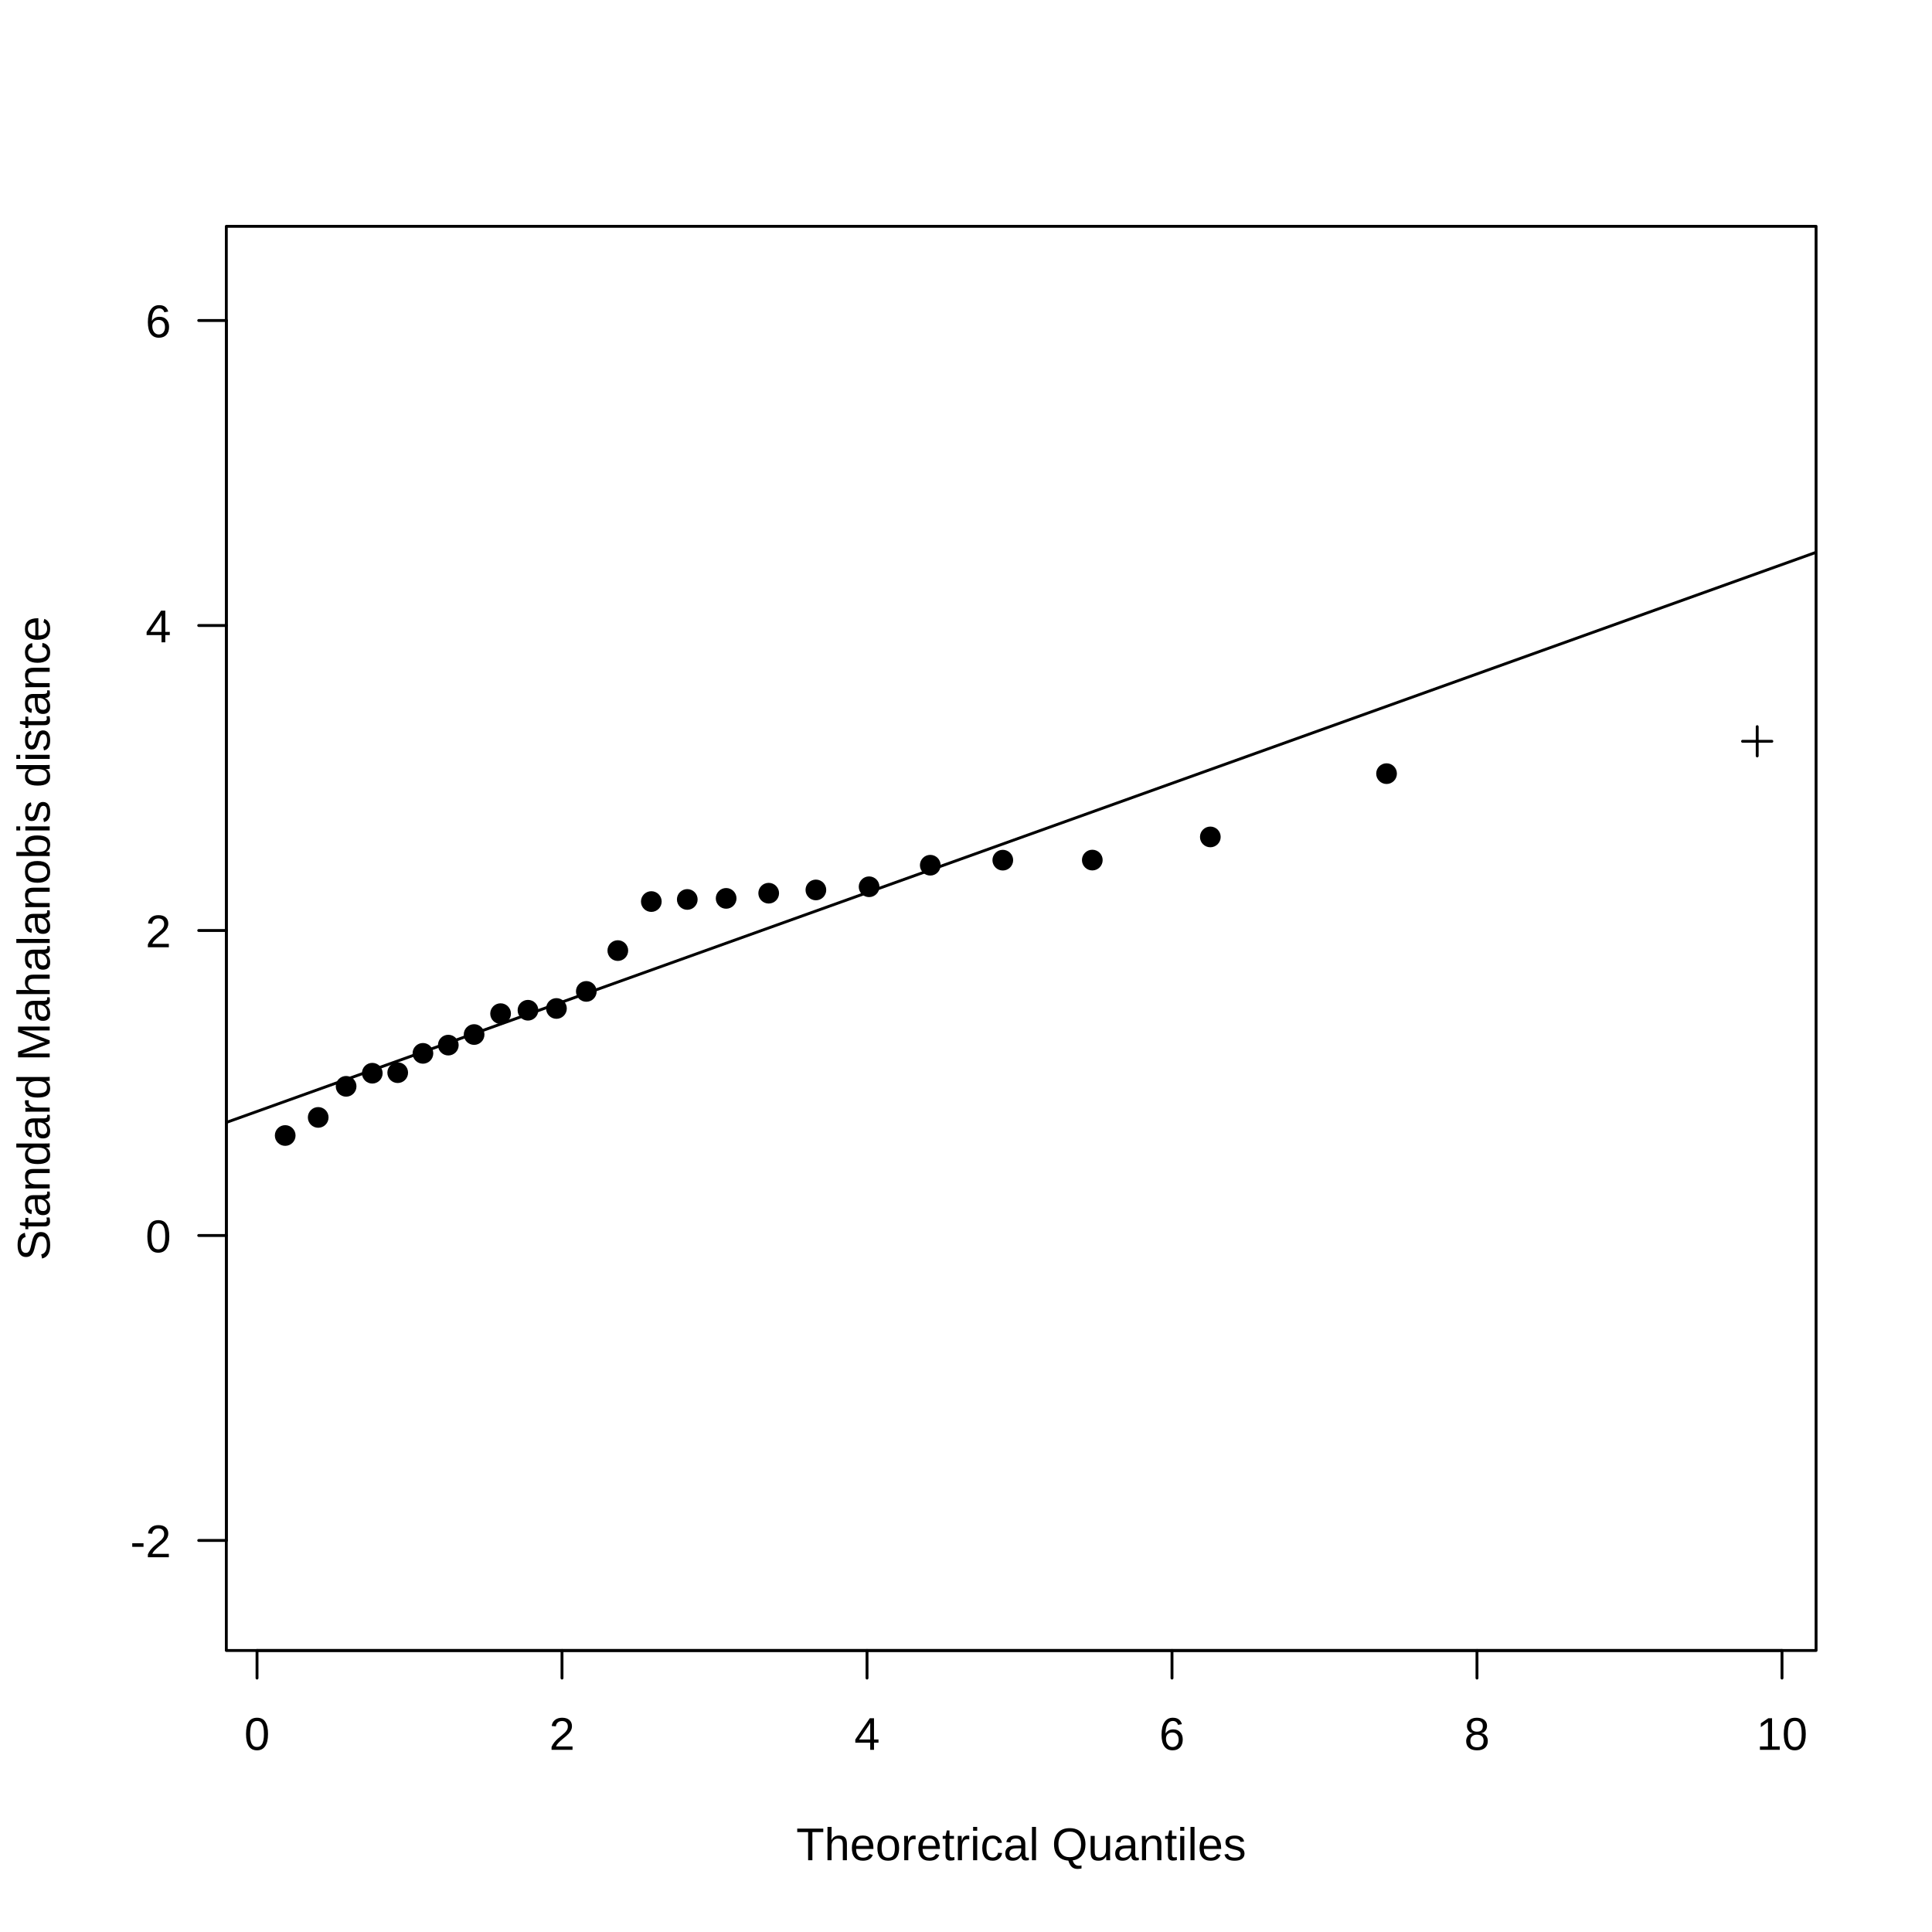
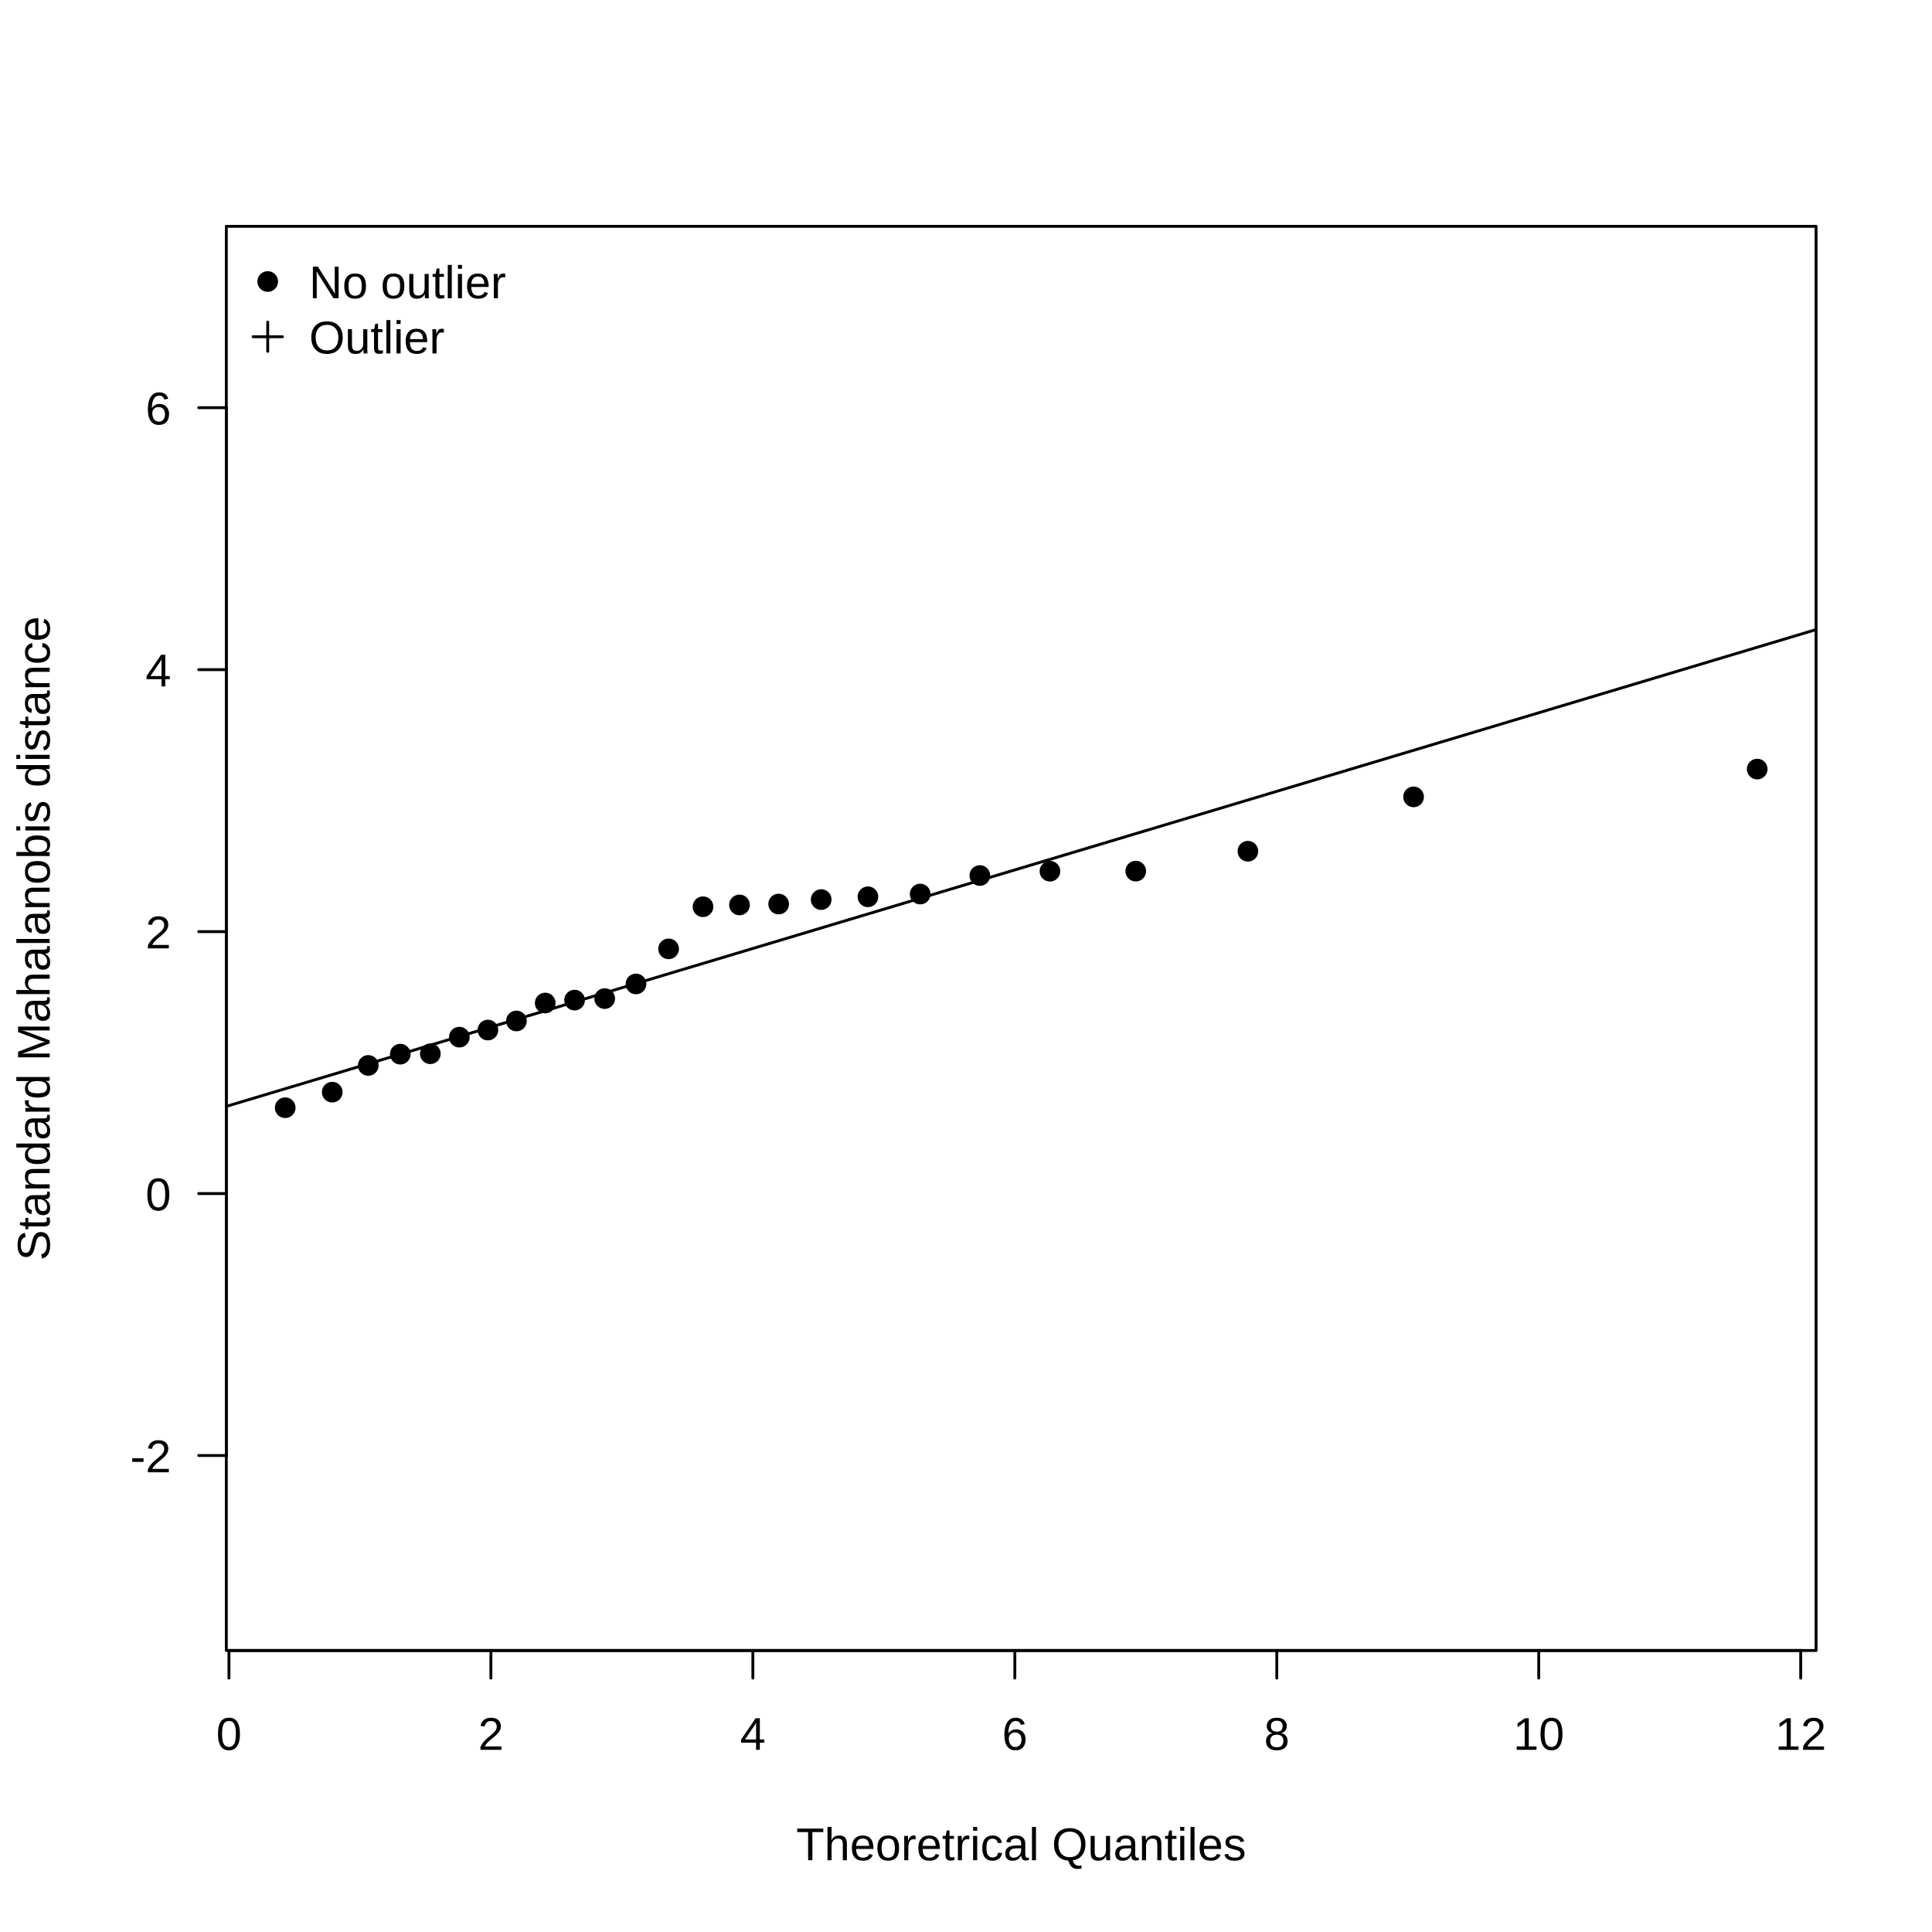
<svg xmlns="http://www.w3.org/2000/svg" class="svglite" width="504.00pt" height="504.00pt" viewBox="0 0 504.00 504.00">
  <defs>
    <style type="text/css">
    .svglite line, .svglite polyline, .svglite polygon, .svglite path, .svglite rect, .svglite circle {
      fill: none;
      stroke: #000000;
      stroke-linecap: round;
      stroke-linejoin: round;
      stroke-miterlimit: 10.00;
    }
    .svglite text {
      white-space: pre;
    }
  </style>
  </defs>
  <rect width="100%" height="100%" style="stroke: none; fill: #FFFFFF;" />
  <defs>
    <clipPath id="cpMC4wMHw1MDQuMDB8MC4wMHw1MDQuMDA=">
      <rect x="0.00" y="0.00" width="504.00" height="504.00" />
    </clipPath>
  </defs>
  <g clip-path="url(#cpMC4wMHw1MDQuMDB8MC4wMHw1MDQuMDA=)">
</g>
  <defs>
    <clipPath id="cpNTkuMDR8NDczLjc2fDU5LjA0fDQzMC41Ng==">
      <rect x="59.04" y="59.04" width="414.72" height="371.52" />
    </clipPath>
  </defs>
  <g clip-path="url(#cpNTkuMDR8NDczLjc2fDU5LjA0fDQzMC41Ng==)">
-     <line x1="59.04" y1="292.81" x2="473.76" y2="144.08" style="stroke-width: 0.75;" />
-     <circle cx="74.40" cy="296.22" r="2.70" style="stroke-width: 0.75; stroke: none; fill: #000000;" />
-     <circle cx="83.01" cy="291.50" r="2.70" style="stroke-width: 0.75; stroke: none; fill: #000000;" />
-     <circle cx="90.29" cy="283.39" r="2.70" style="stroke-width: 0.75; stroke: none; fill: #000000;" />
-     <circle cx="97.12" cy="279.97" r="2.70" style="stroke-width: 0.75; stroke: none; fill: #000000;" />
-     <circle cx="103.75" cy="279.83" r="2.70" style="stroke-width: 0.75; stroke: none; fill: #000000;" />
-     <circle cx="110.33" cy="274.79" r="2.70" style="stroke-width: 0.75; stroke: none; fill: #000000;" />
-     <circle cx="116.95" cy="272.64" r="2.70" style="stroke-width: 0.75; stroke: none; fill: #000000;" />
-     <circle cx="123.68" cy="269.88" r="2.70" style="stroke-width: 0.75; stroke: none; fill: #000000;" />
-     <circle cx="130.59" cy="264.43" r="2.70" style="stroke-width: 0.75; stroke: none; fill: #000000;" />
-     <circle cx="137.73" cy="263.54" r="2.70" style="stroke-width: 0.75; stroke: none; fill: #000000;" />
-     <circle cx="145.16" cy="263.08" r="2.70" style="stroke-width: 0.75; stroke: none; fill: #000000;" />
-     <circle cx="152.95" cy="258.63" r="2.70" style="stroke-width: 0.75; stroke: none; fill: #000000;" />
-     <circle cx="161.17" cy="247.98" r="2.70" style="stroke-width: 0.75; stroke: none; fill: #000000;" />
-     <circle cx="169.91" cy="235.19" r="2.70" style="stroke-width: 0.75; stroke: none; fill: #000000;" />
-     <circle cx="179.29" cy="234.64" r="2.70" style="stroke-width: 0.75; stroke: none; fill: #000000;" />
-     <circle cx="189.43" cy="234.36" r="2.70" style="stroke-width: 0.75; stroke: none; fill: #000000;" />
-     <circle cx="200.53" cy="233.01" r="2.70" style="stroke-width: 0.75; stroke: none; fill: #000000;" />
-     <circle cx="212.84" cy="232.16" r="2.70" style="stroke-width: 0.75; stroke: none; fill: #000000;" />
-     <circle cx="226.72" cy="231.33" r="2.70" style="stroke-width: 0.75; stroke: none; fill: #000000;" />
-     <circle cx="242.68" cy="225.71" r="2.70" style="stroke-width: 0.75; stroke: none; fill: #000000;" />
-     <circle cx="261.60" cy="224.39" r="2.70" style="stroke-width: 0.75; stroke: none; fill: #000000;" />
-     <circle cx="284.95" cy="224.37" r="2.70" style="stroke-width: 0.75; stroke: none; fill: #000000;" />
-     <circle cx="315.74" cy="218.33" r="2.70" style="stroke-width: 0.75; stroke: none; fill: #000000;" />
-     <circle cx="361.71" cy="201.82" r="2.70" style="stroke-width: 0.75; stroke: none; fill: #000000;" />
-     <line x1="454.58" y1="193.38" x2="462.22" y2="193.38" style="stroke-width: 0.75;" />
-     <line x1="458.40" y1="197.20" x2="458.40" y2="189.56" style="stroke-width: 0.75;" />
+     <line x1="59.04" y1="288.62" x2="473.76" y2="164.24" style="stroke-width: 0.75;" />
+     <circle cx="74.40" cy="288.97" r="2.70" style="stroke-width: 0.75; stroke: none; fill: #000000;" />
+     <circle cx="86.67" cy="284.91" r="2.70" style="stroke-width: 0.75; stroke: none; fill: #000000;" />
+     <circle cx="96.07" cy="277.94" r="2.70" style="stroke-width: 0.75; stroke: none; fill: #000000;" />
+     <circle cx="104.42" cy="275.00" r="2.70" style="stroke-width: 0.75; stroke: none; fill: #000000;" />
+     <circle cx="112.26" cy="274.89" r="2.70" style="stroke-width: 0.75; stroke: none; fill: #000000;" />
+     <circle cx="119.83" cy="270.56" r="2.70" style="stroke-width: 0.75; stroke: none; fill: #000000;" />
+     <circle cx="127.28" cy="268.71" r="2.70" style="stroke-width: 0.75; stroke: none; fill: #000000;" />
+     <circle cx="134.72" cy="266.34" r="2.70" style="stroke-width: 0.75; stroke: none; fill: #000000;" />
+     <circle cx="142.23" cy="261.66" r="2.70" style="stroke-width: 0.75; stroke: none; fill: #000000;" />
+     <circle cx="149.89" cy="260.90" r="2.70" style="stroke-width: 0.75; stroke: none; fill: #000000;" />
+     <circle cx="157.75" cy="260.50" r="2.70" style="stroke-width: 0.75; stroke: none; fill: #000000;" />
+     <circle cx="165.91" cy="256.68" r="2.70" style="stroke-width: 0.75; stroke: none; fill: #000000;" />
+     <circle cx="174.42" cy="247.53" r="2.70" style="stroke-width: 0.75; stroke: none; fill: #000000;" />
+     <circle cx="183.39" cy="236.54" r="2.70" style="stroke-width: 0.75; stroke: none; fill: #000000;" />
+     <circle cx="192.91" cy="236.07" r="2.70" style="stroke-width: 0.75; stroke: none; fill: #000000;" />
+     <circle cx="203.13" cy="235.84" r="2.70" style="stroke-width: 0.75; stroke: none; fill: #000000;" />
+     <circle cx="214.22" cy="234.67" r="2.70" style="stroke-width: 0.75; stroke: none; fill: #000000;" />
+     <circle cx="226.42" cy="233.95" r="2.70" style="stroke-width: 0.75; stroke: none; fill: #000000;" />
+     <circle cx="240.05" cy="233.23" r="2.70" style="stroke-width: 0.75; stroke: none; fill: #000000;" />
+     <circle cx="255.61" cy="228.40" r="2.70" style="stroke-width: 0.75; stroke: none; fill: #000000;" />
+     <circle cx="273.90" cy="227.27" r="2.70" style="stroke-width: 0.75; stroke: none; fill: #000000;" />
+     <circle cx="296.28" cy="227.25" r="2.70" style="stroke-width: 0.75; stroke: none; fill: #000000;" />
+     <circle cx="325.54" cy="222.06" r="2.70" style="stroke-width: 0.75; stroke: none; fill: #000000;" />
+     <circle cx="368.76" cy="207.88" r="2.70" style="stroke-width: 0.75; stroke: none; fill: #000000;" />
+     <circle cx="458.40" cy="200.63" r="2.70" style="stroke-width: 0.75; stroke: none; fill: #000000;" />
  </g>
  <g clip-path="url(#cpMC4wMHw1MDQuMDB8MC4wMHw1MDQuMDA=)">
-     <line x1="67.05" y1="430.56" x2="464.87" y2="430.56" style="stroke-width: 0.75;" />
-     <line x1="67.05" y1="430.56" x2="67.05" y2="437.76" style="stroke-width: 0.75;" />
-     <line x1="146.61" y1="430.56" x2="146.61" y2="437.76" style="stroke-width: 0.75;" />
-     <line x1="226.18" y1="430.56" x2="226.18" y2="437.76" style="stroke-width: 0.75;" />
-     <line x1="305.74" y1="430.56" x2="305.74" y2="437.76" style="stroke-width: 0.75;" />
-     <line x1="385.30" y1="430.56" x2="385.30" y2="437.76" style="stroke-width: 0.75;" />
-     <line x1="464.87" y1="430.56" x2="464.87" y2="437.76" style="stroke-width: 0.75;" />
-     <text x="67.05" y="456.48" text-anchor="middle" style="font-size: 12.00px; font-family: &quot;Arial&quot;;" textLength="7.64px" lengthAdjust="spacingAndGlyphs">0</text>
-     <text x="146.61" y="456.48" text-anchor="middle" style="font-size: 12.00px; font-family: &quot;Arial&quot;;" textLength="7.64px" lengthAdjust="spacingAndGlyphs">2</text>
-     <text x="226.18" y="456.48" text-anchor="middle" style="font-size: 12.00px; font-family: &quot;Arial&quot;;" textLength="7.64px" lengthAdjust="spacingAndGlyphs">4</text>
-     <text x="305.74" y="456.48" text-anchor="middle" style="font-size: 12.00px; font-family: &quot;Arial&quot;;" textLength="7.64px" lengthAdjust="spacingAndGlyphs">6</text>
-     <text x="385.30" y="456.48" text-anchor="middle" style="font-size: 12.00px; font-family: &quot;Arial&quot;;" textLength="7.64px" lengthAdjust="spacingAndGlyphs">8</text>
-     <text x="464.87" y="456.48" text-anchor="middle" style="font-size: 12.00px; font-family: &quot;Arial&quot;;" textLength="15.28px" lengthAdjust="spacingAndGlyphs">10</text>
-     <line x1="59.04" y1="401.86" x2="59.04" y2="83.61" style="stroke-width: 0.75;" />
-     <line x1="59.04" y1="401.86" x2="51.84" y2="401.86" style="stroke-width: 0.75;" />
-     <line x1="59.04" y1="322.30" x2="51.84" y2="322.30" style="stroke-width: 0.75;" />
-     <line x1="59.04" y1="242.74" x2="51.84" y2="242.74" style="stroke-width: 0.75;" />
-     <line x1="59.04" y1="163.17" x2="51.84" y2="163.17" style="stroke-width: 0.75;" />
-     <line x1="59.04" y1="83.61" x2="51.84" y2="83.61" style="stroke-width: 0.75;" />
-     <text x="44.64" y="406.24" text-anchor="end" style="font-size: 12.00px; font-family: &quot;Arial&quot;;" textLength="11.97px" lengthAdjust="spacingAndGlyphs">-2</text>
-     <text x="44.64" y="326.67" text-anchor="end" style="font-size: 12.00px; font-family: &quot;Arial&quot;;" textLength="7.64px" lengthAdjust="spacingAndGlyphs">0</text>
-     <text x="44.64" y="247.11" text-anchor="end" style="font-size: 12.00px; font-family: &quot;Arial&quot;;" textLength="7.64px" lengthAdjust="spacingAndGlyphs">2</text>
-     <text x="44.64" y="167.55" text-anchor="end" style="font-size: 12.00px; font-family: &quot;Arial&quot;;" textLength="7.64px" lengthAdjust="spacingAndGlyphs">4</text>
-     <text x="44.64" y="87.98" text-anchor="end" style="font-size: 12.00px; font-family: &quot;Arial&quot;;" textLength="7.64px" lengthAdjust="spacingAndGlyphs">6</text>
+     <line x1="59.73" y1="430.56" x2="469.75" y2="430.56" style="stroke-width: 0.75;" />
+     <line x1="59.73" y1="430.56" x2="59.73" y2="437.76" style="stroke-width: 0.75;" />
+     <line x1="128.06" y1="430.56" x2="128.06" y2="437.76" style="stroke-width: 0.75;" />
+     <line x1="196.40" y1="430.56" x2="196.40" y2="437.76" style="stroke-width: 0.75;" />
+     <line x1="264.74" y1="430.56" x2="264.74" y2="437.76" style="stroke-width: 0.75;" />
+     <line x1="333.08" y1="430.56" x2="333.08" y2="437.76" style="stroke-width: 0.75;" />
+     <line x1="401.41" y1="430.56" x2="401.41" y2="437.76" style="stroke-width: 0.75;" />
+     <line x1="469.75" y1="430.56" x2="469.75" y2="437.76" style="stroke-width: 0.75;" />
+     <text x="59.73" y="456.48" text-anchor="middle" style="font-size: 12.00px; font-family: &quot;Arial&quot;;" textLength="7.64px" lengthAdjust="spacingAndGlyphs">0</text>
+     <text x="128.06" y="456.48" text-anchor="middle" style="font-size: 12.00px; font-family: &quot;Arial&quot;;" textLength="7.64px" lengthAdjust="spacingAndGlyphs">2</text>
+     <text x="196.40" y="456.48" text-anchor="middle" style="font-size: 12.00px; font-family: &quot;Arial&quot;;" textLength="7.64px" lengthAdjust="spacingAndGlyphs">4</text>
+     <text x="264.74" y="456.48" text-anchor="middle" style="font-size: 12.00px; font-family: &quot;Arial&quot;;" textLength="7.64px" lengthAdjust="spacingAndGlyphs">6</text>
+     <text x="333.08" y="456.48" text-anchor="middle" style="font-size: 12.00px; font-family: &quot;Arial&quot;;" textLength="7.64px" lengthAdjust="spacingAndGlyphs">8</text>
+     <text x="401.41" y="456.48" text-anchor="middle" style="font-size: 12.00px; font-family: &quot;Arial&quot;;" textLength="15.28px" lengthAdjust="spacingAndGlyphs">10</text>
+     <text x="469.75" y="456.48" text-anchor="middle" style="font-size: 12.00px; font-family: &quot;Arial&quot;;" textLength="15.28px" lengthAdjust="spacingAndGlyphs">12</text>
+     <line x1="59.04" y1="379.70" x2="59.04" y2="106.35" style="stroke-width: 0.75;" />
+     <line x1="59.04" y1="379.70" x2="51.84" y2="379.70" style="stroke-width: 0.75;" />
+     <line x1="59.04" y1="311.36" x2="51.84" y2="311.36" style="stroke-width: 0.75;" />
+     <line x1="59.04" y1="243.03" x2="51.84" y2="243.03" style="stroke-width: 0.75;" />
+     <line x1="59.04" y1="174.69" x2="51.84" y2="174.69" style="stroke-width: 0.75;" />
+     <line x1="59.04" y1="106.35" x2="51.84" y2="106.35" style="stroke-width: 0.75;" />
+     <text x="44.64" y="384.08" text-anchor="end" style="font-size: 12.00px; font-family: &quot;Arial&quot;;" textLength="11.97px" lengthAdjust="spacingAndGlyphs">-2</text>
+     <text x="44.64" y="315.74" text-anchor="end" style="font-size: 12.00px; font-family: &quot;Arial&quot;;" textLength="7.64px" lengthAdjust="spacingAndGlyphs">0</text>
+     <text x="44.64" y="247.40" text-anchor="end" style="font-size: 12.00px; font-family: &quot;Arial&quot;;" textLength="7.64px" lengthAdjust="spacingAndGlyphs">2</text>
+     <text x="44.64" y="179.06" text-anchor="end" style="font-size: 12.00px; font-family: &quot;Arial&quot;;" textLength="7.64px" lengthAdjust="spacingAndGlyphs">4</text>
+     <text x="44.64" y="110.73" text-anchor="end" style="font-size: 12.00px; font-family: &quot;Arial&quot;;" textLength="7.64px" lengthAdjust="spacingAndGlyphs">6</text>
    <polygon points="59.04,430.56 473.76,430.56 473.76,59.04 59.04,59.04 " style="stroke-width: 0.75;" />
    <text x="266.40" y="485.28" text-anchor="middle" style="font-size: 12.00px; font-family: &quot;Arial&quot;;" textLength="132.85px" lengthAdjust="spacingAndGlyphs">Theoretrical Quantiles</text>
    <text transform="translate(12.96,244.80) rotate(-90)" text-anchor="middle" style="font-size: 12.00px; font-family: &quot;Arial&quot;;" textLength="188.65px" lengthAdjust="spacingAndGlyphs">Standard Mahalanobis distance</text>
+     <circle cx="69.84" cy="73.44" r="2.70" style="stroke-width: 0.75; stroke: none; fill: #000000;" />
+     <line x1="66.02" y1="87.84" x2="73.66" y2="87.84" style="stroke-width: 0.75;" />
+     <line x1="69.84" y1="91.66" x2="69.84" y2="84.02" style="stroke-width: 0.75;" />
+     <text x="80.64" y="77.81" style="font-size: 12.00px; font-family: &quot;Arial&quot;;" textLength="58.79px" lengthAdjust="spacingAndGlyphs">No outlier</text>
+     <text x="80.64" y="92.21" style="font-size: 12.00px; font-family: &quot;Arial&quot;;" textLength="40.75px" lengthAdjust="spacingAndGlyphs">Outlier</text>
  </g>
</svg>
